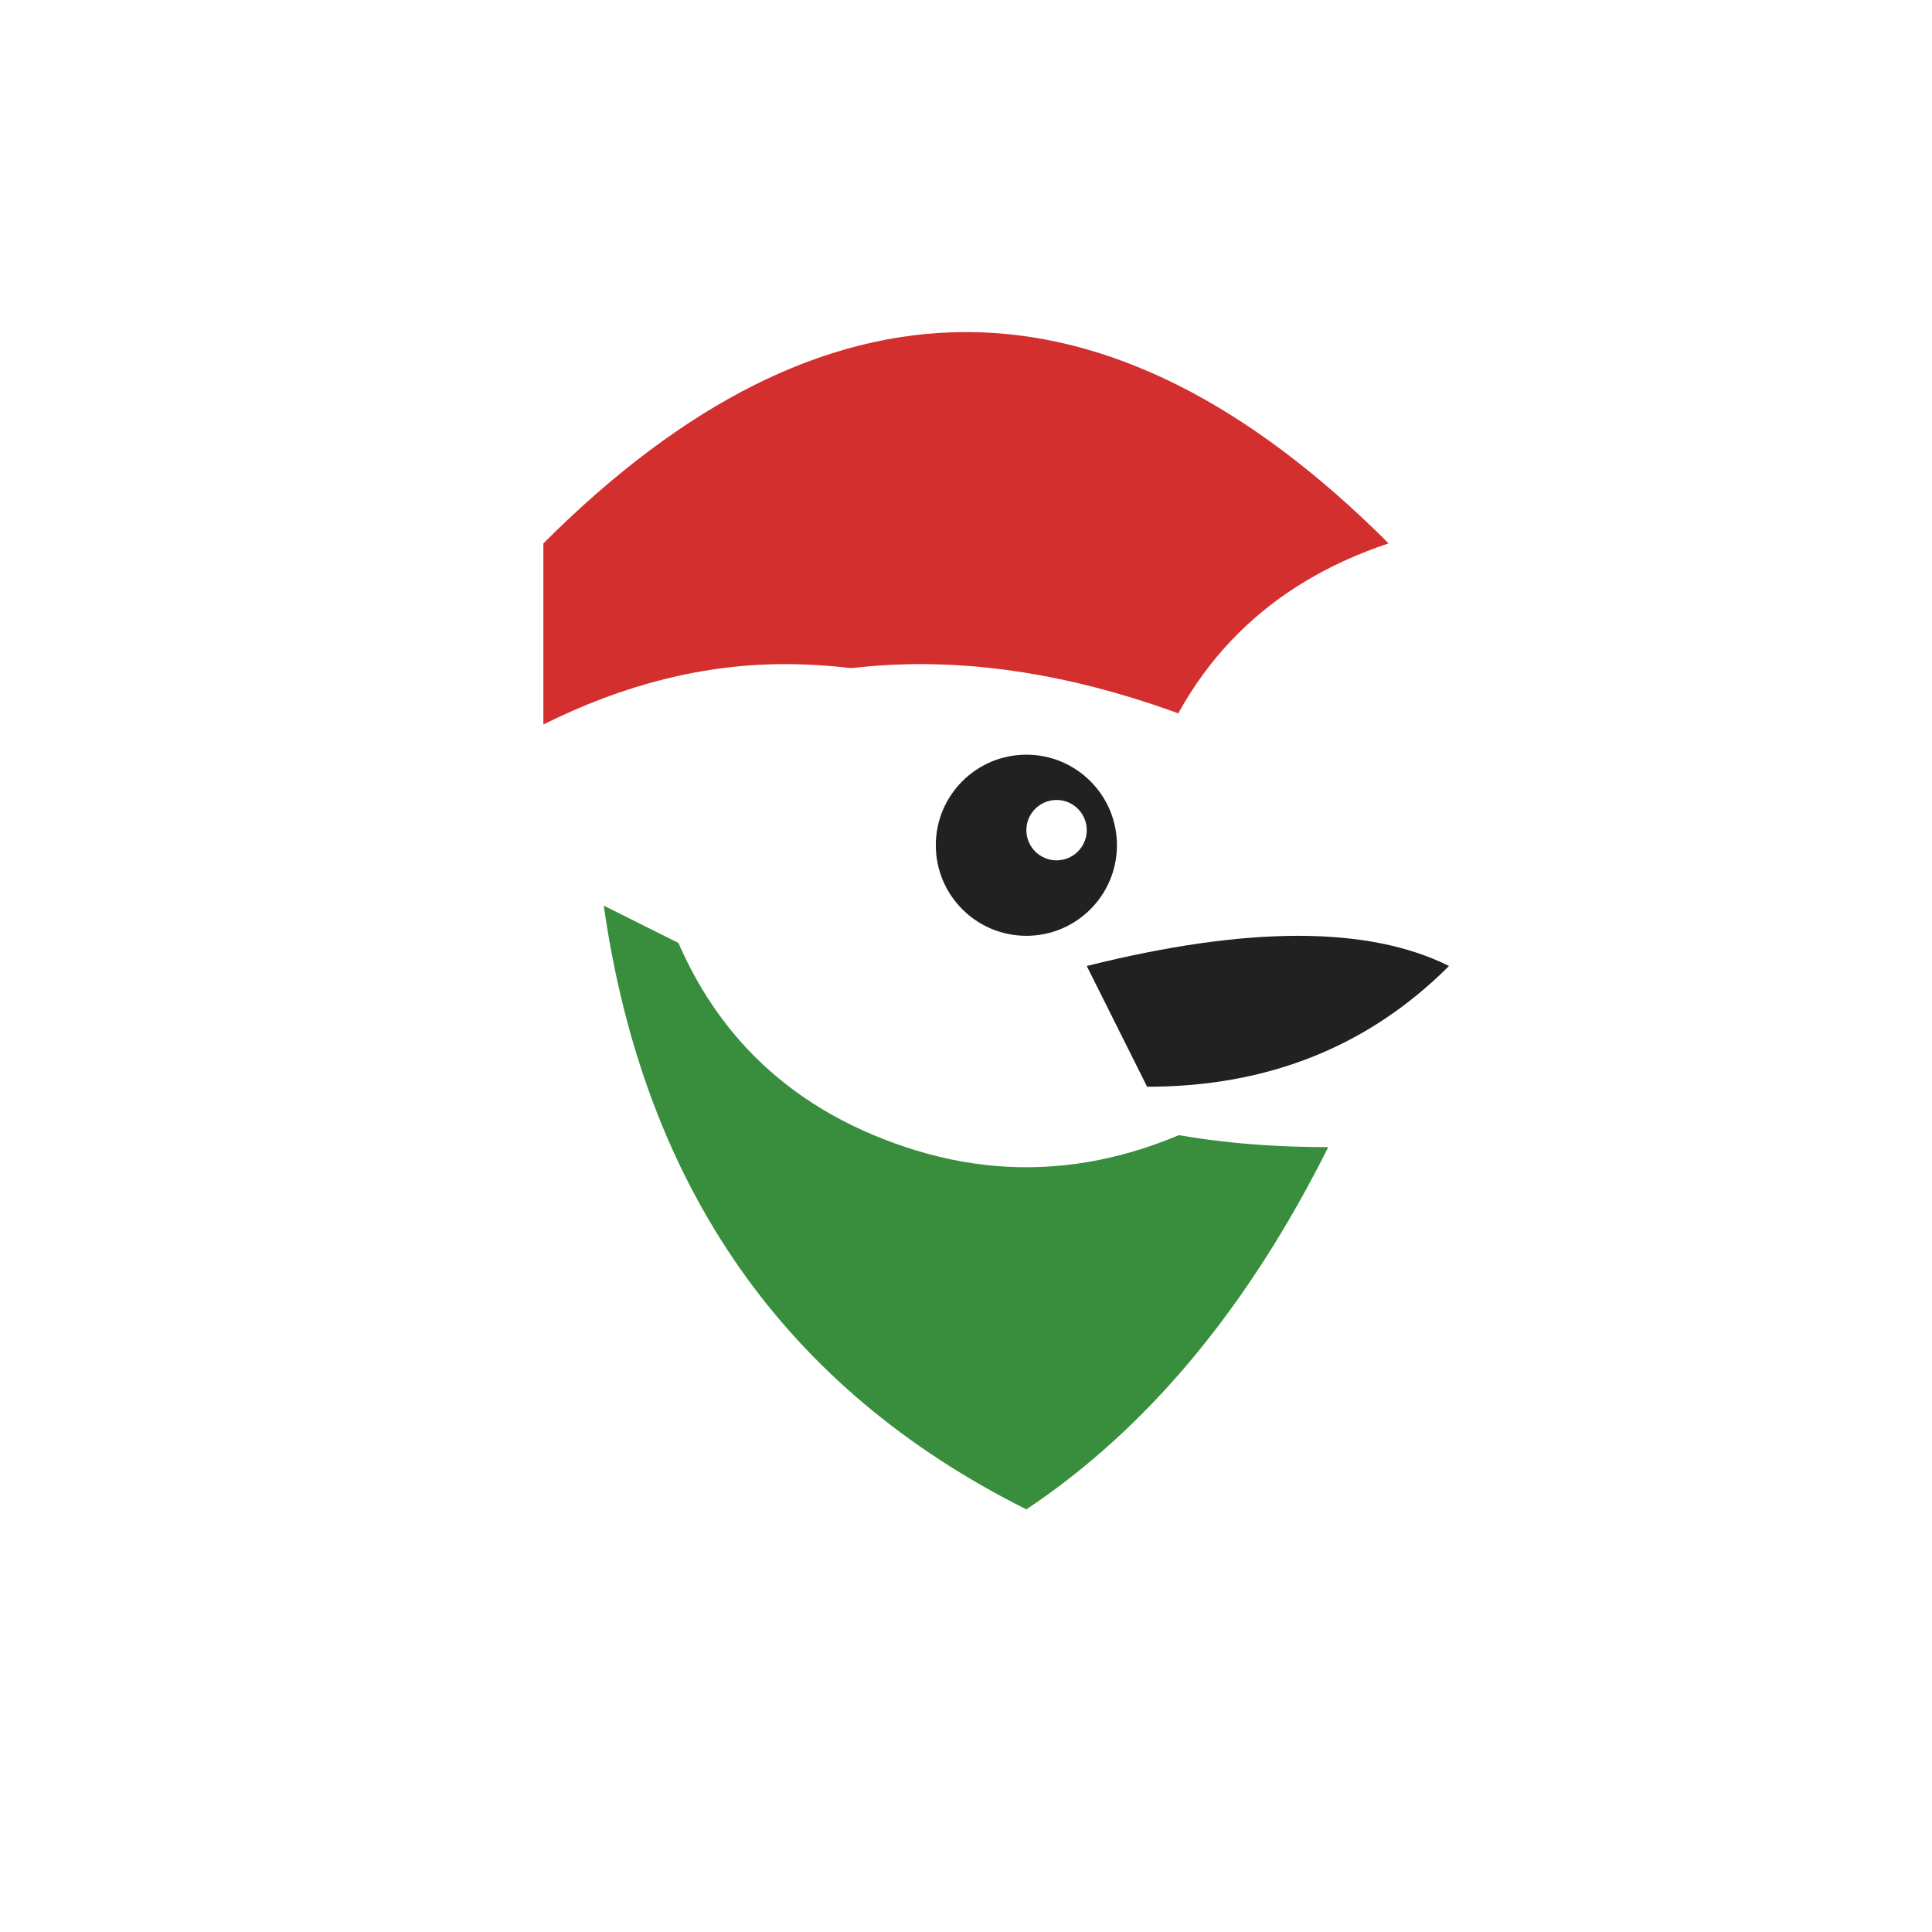
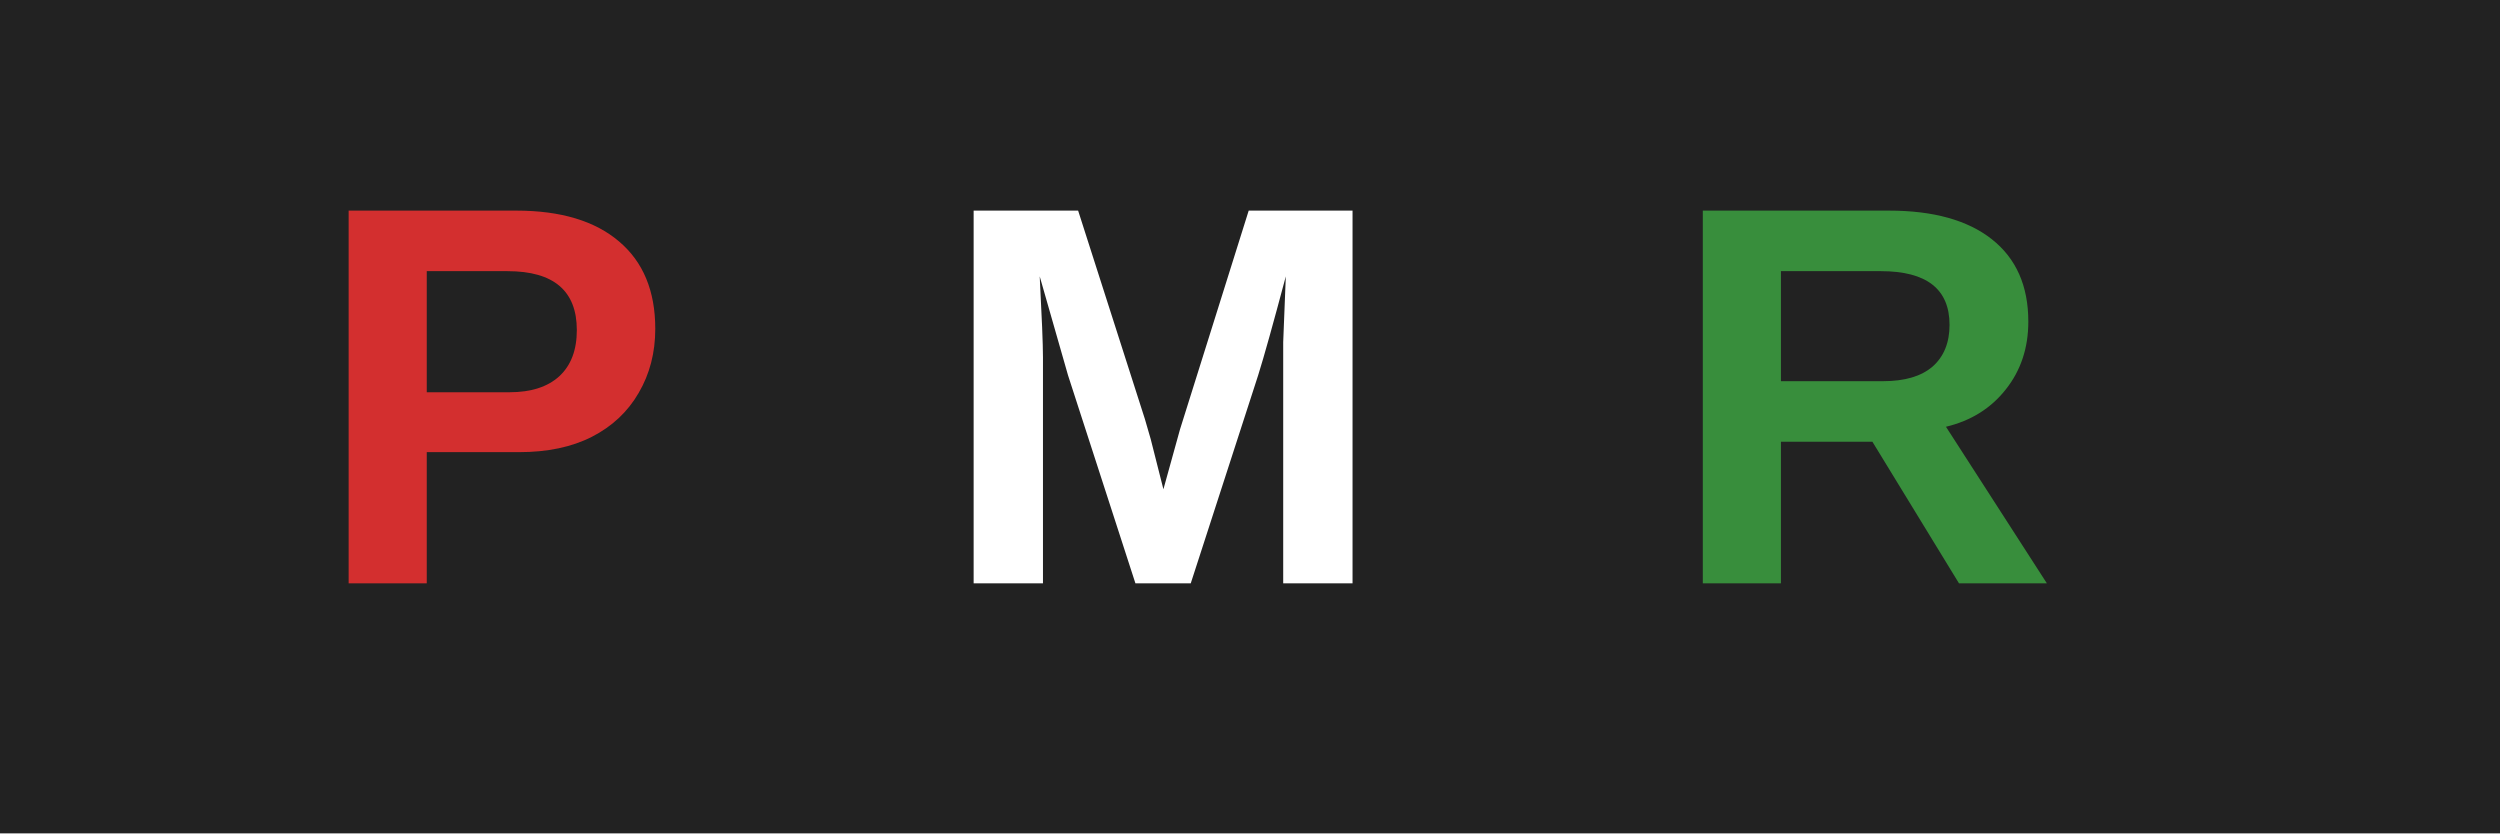
- <svg xmlns="http://www.w3.org/2000/svg" viewBox="0 0 64 64">
-   <rect x="0" y="0" width="64" height="64" fill="white" />
-   <circle cx="32" cy="32" r="22" fill="none" />
-   <path d="M18 18        Q32 4 46 18        Q40 20 38 26        Q32 22 26 22        Q22 22 18 24        Z" fill="#d32f2f" />
-   <path d="M20 30        Q22 44 34 50        Q40 46 44 38        Q38 38 34 36        Q28 34 24 32        Z" fill="#388e3c" />
-   <path d="M22 24        Q30 20 40 24        Q44 30 42 36        Q36 40 30 38        Q24 36 22 30        Z" fill="white" />
-   <path d="M36 32        Q44 30 48 32        Q44 36 38 36        Z" fill="#212121" />
-   <circle cx="34" cy="28" r="3" fill="#212121" />
-   <circle cx="35" cy="27.5" r="1" fill="white" />
+ <svg xmlns="http://www.w3.org/2000/svg" viewBox="0 0 120 40">
+   <rect x="0" y="0" width="120" height="40" fill="#222222" />
+   <text x="15" y="28" font-family="Arial, Helvetica, sans-serif" font-weight="bold" font-size="26" fill="#d32f2f">
+     P
+   </text>
+   <text x="45" y="28" font-family="Arial, Helvetica, sans-serif" font-weight="bold" font-size="26" fill="#ffffff">
+     M
+   </text>
+   <text x="80" y="28" font-family="Arial, Helvetica, sans-serif" font-weight="bold" font-size="26" fill="#388e3c">
+     R
+   </text>
</svg>
